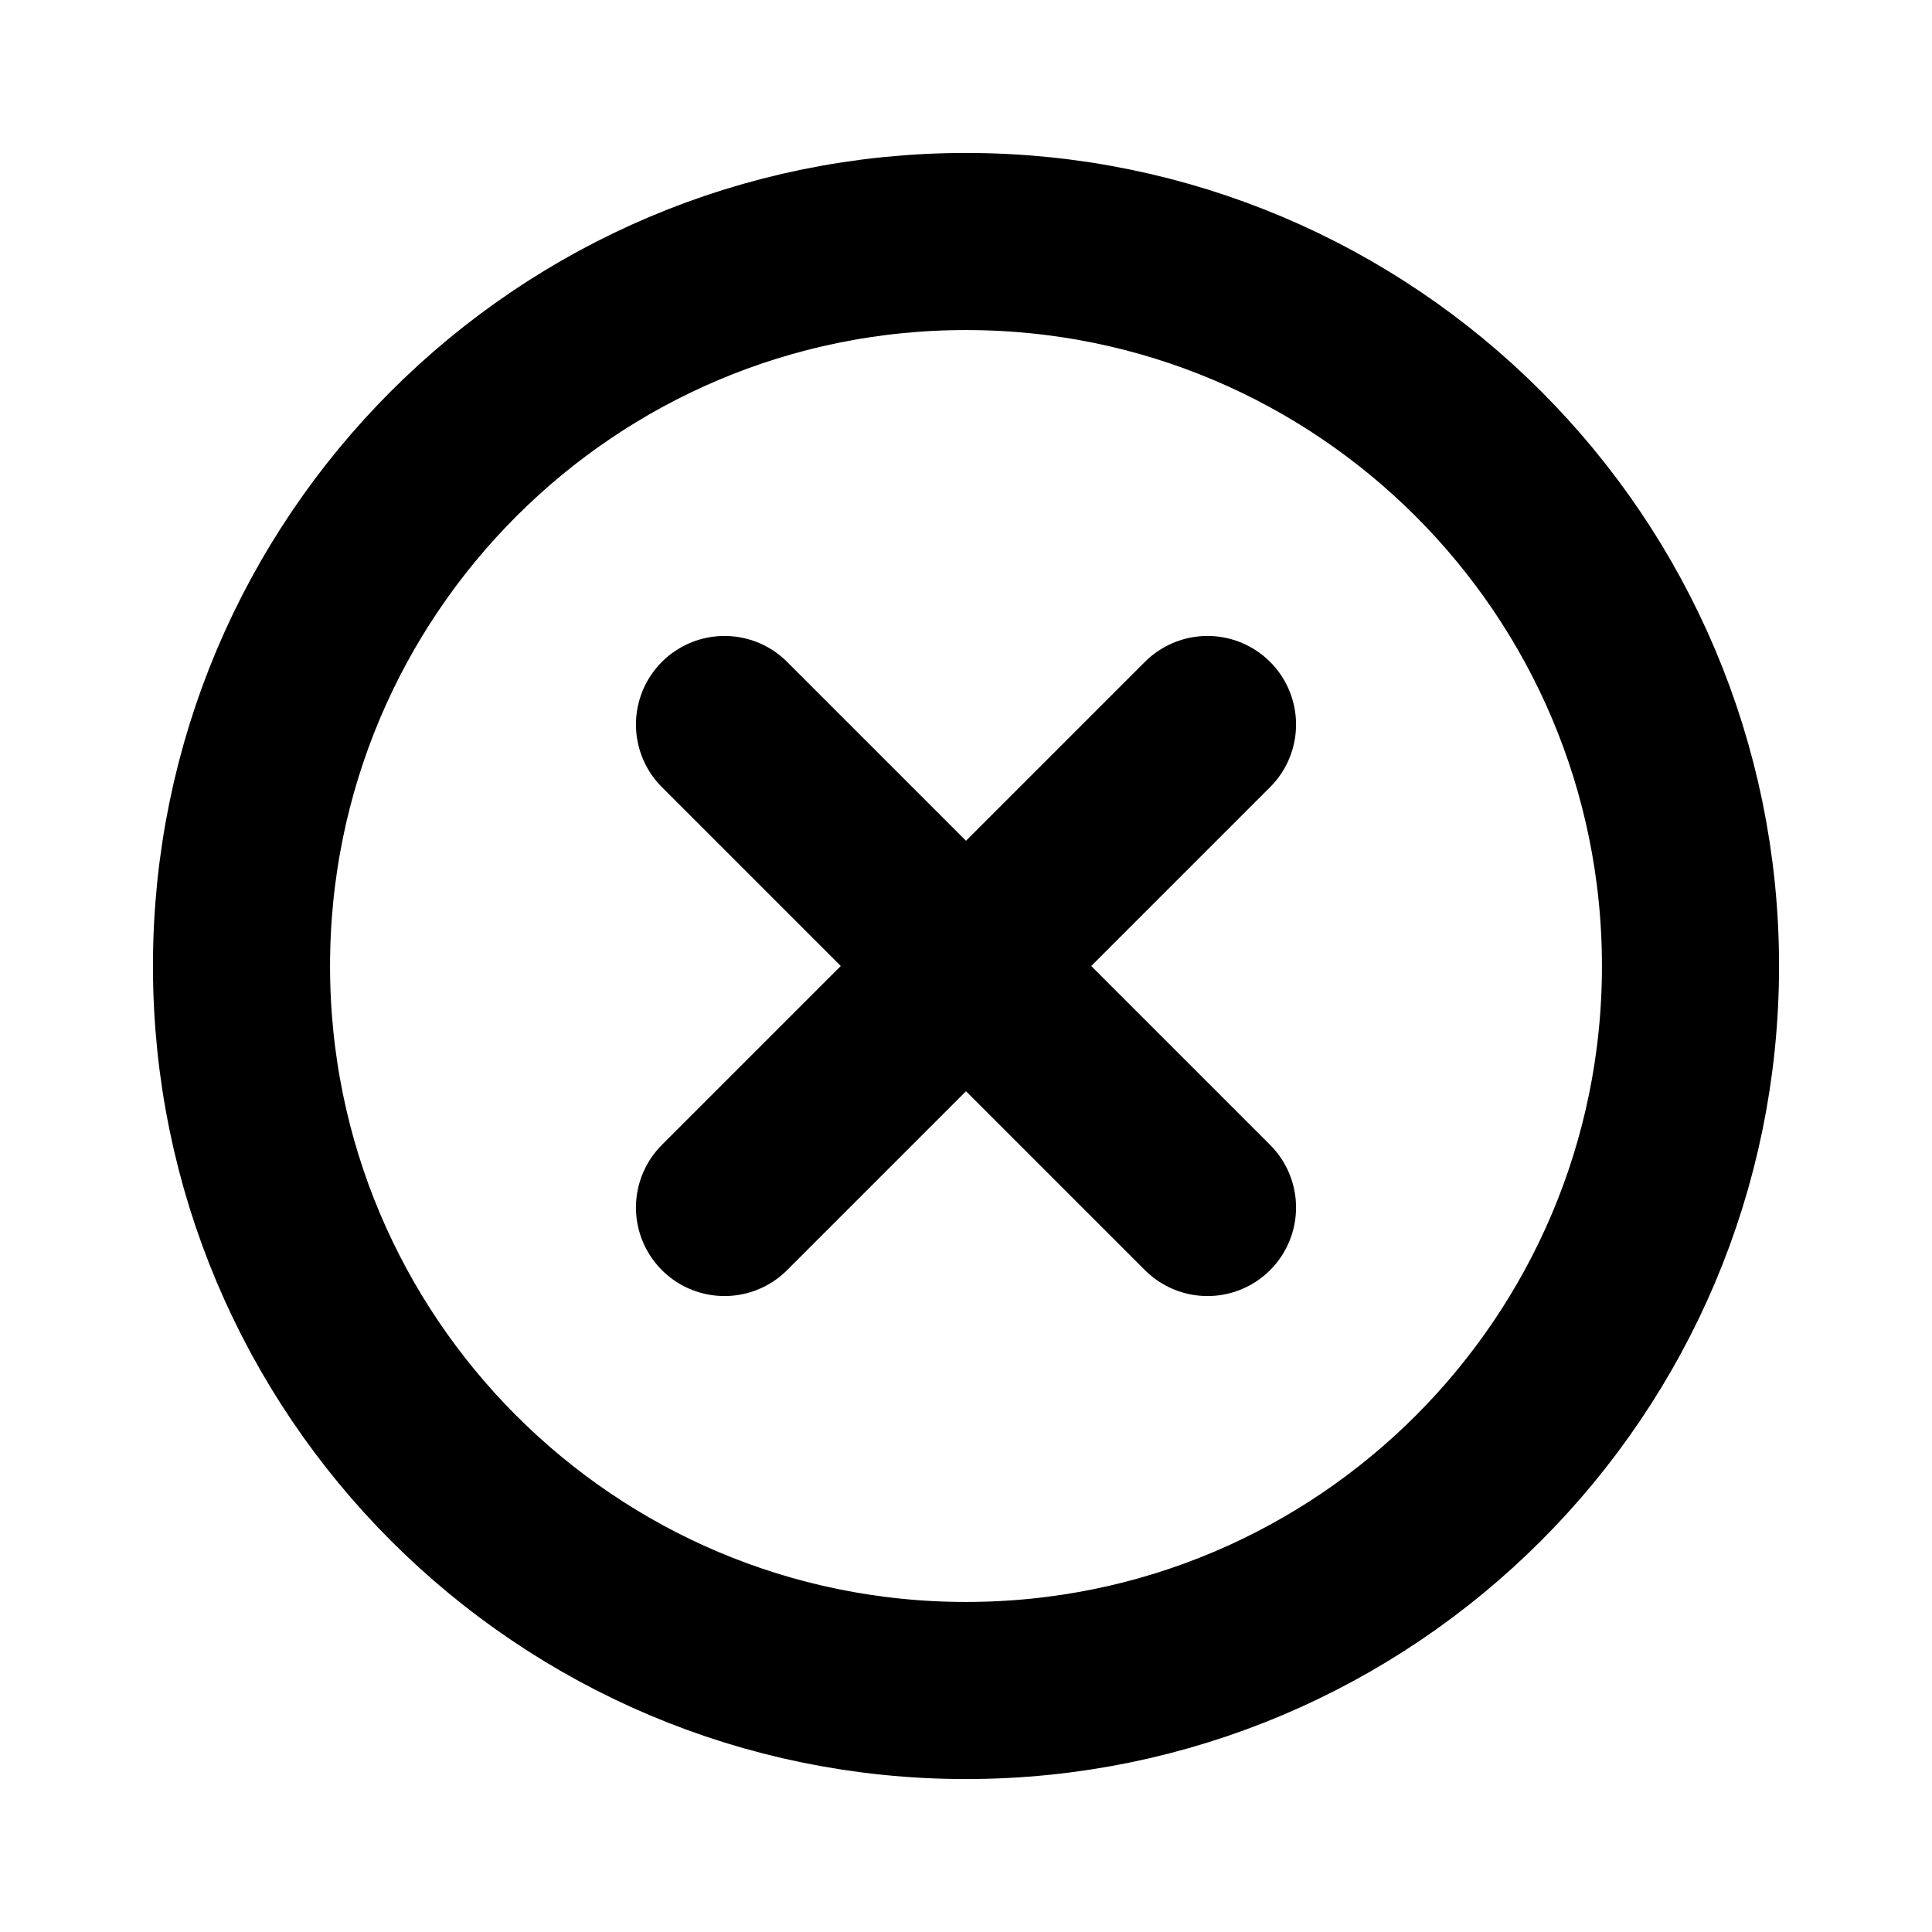
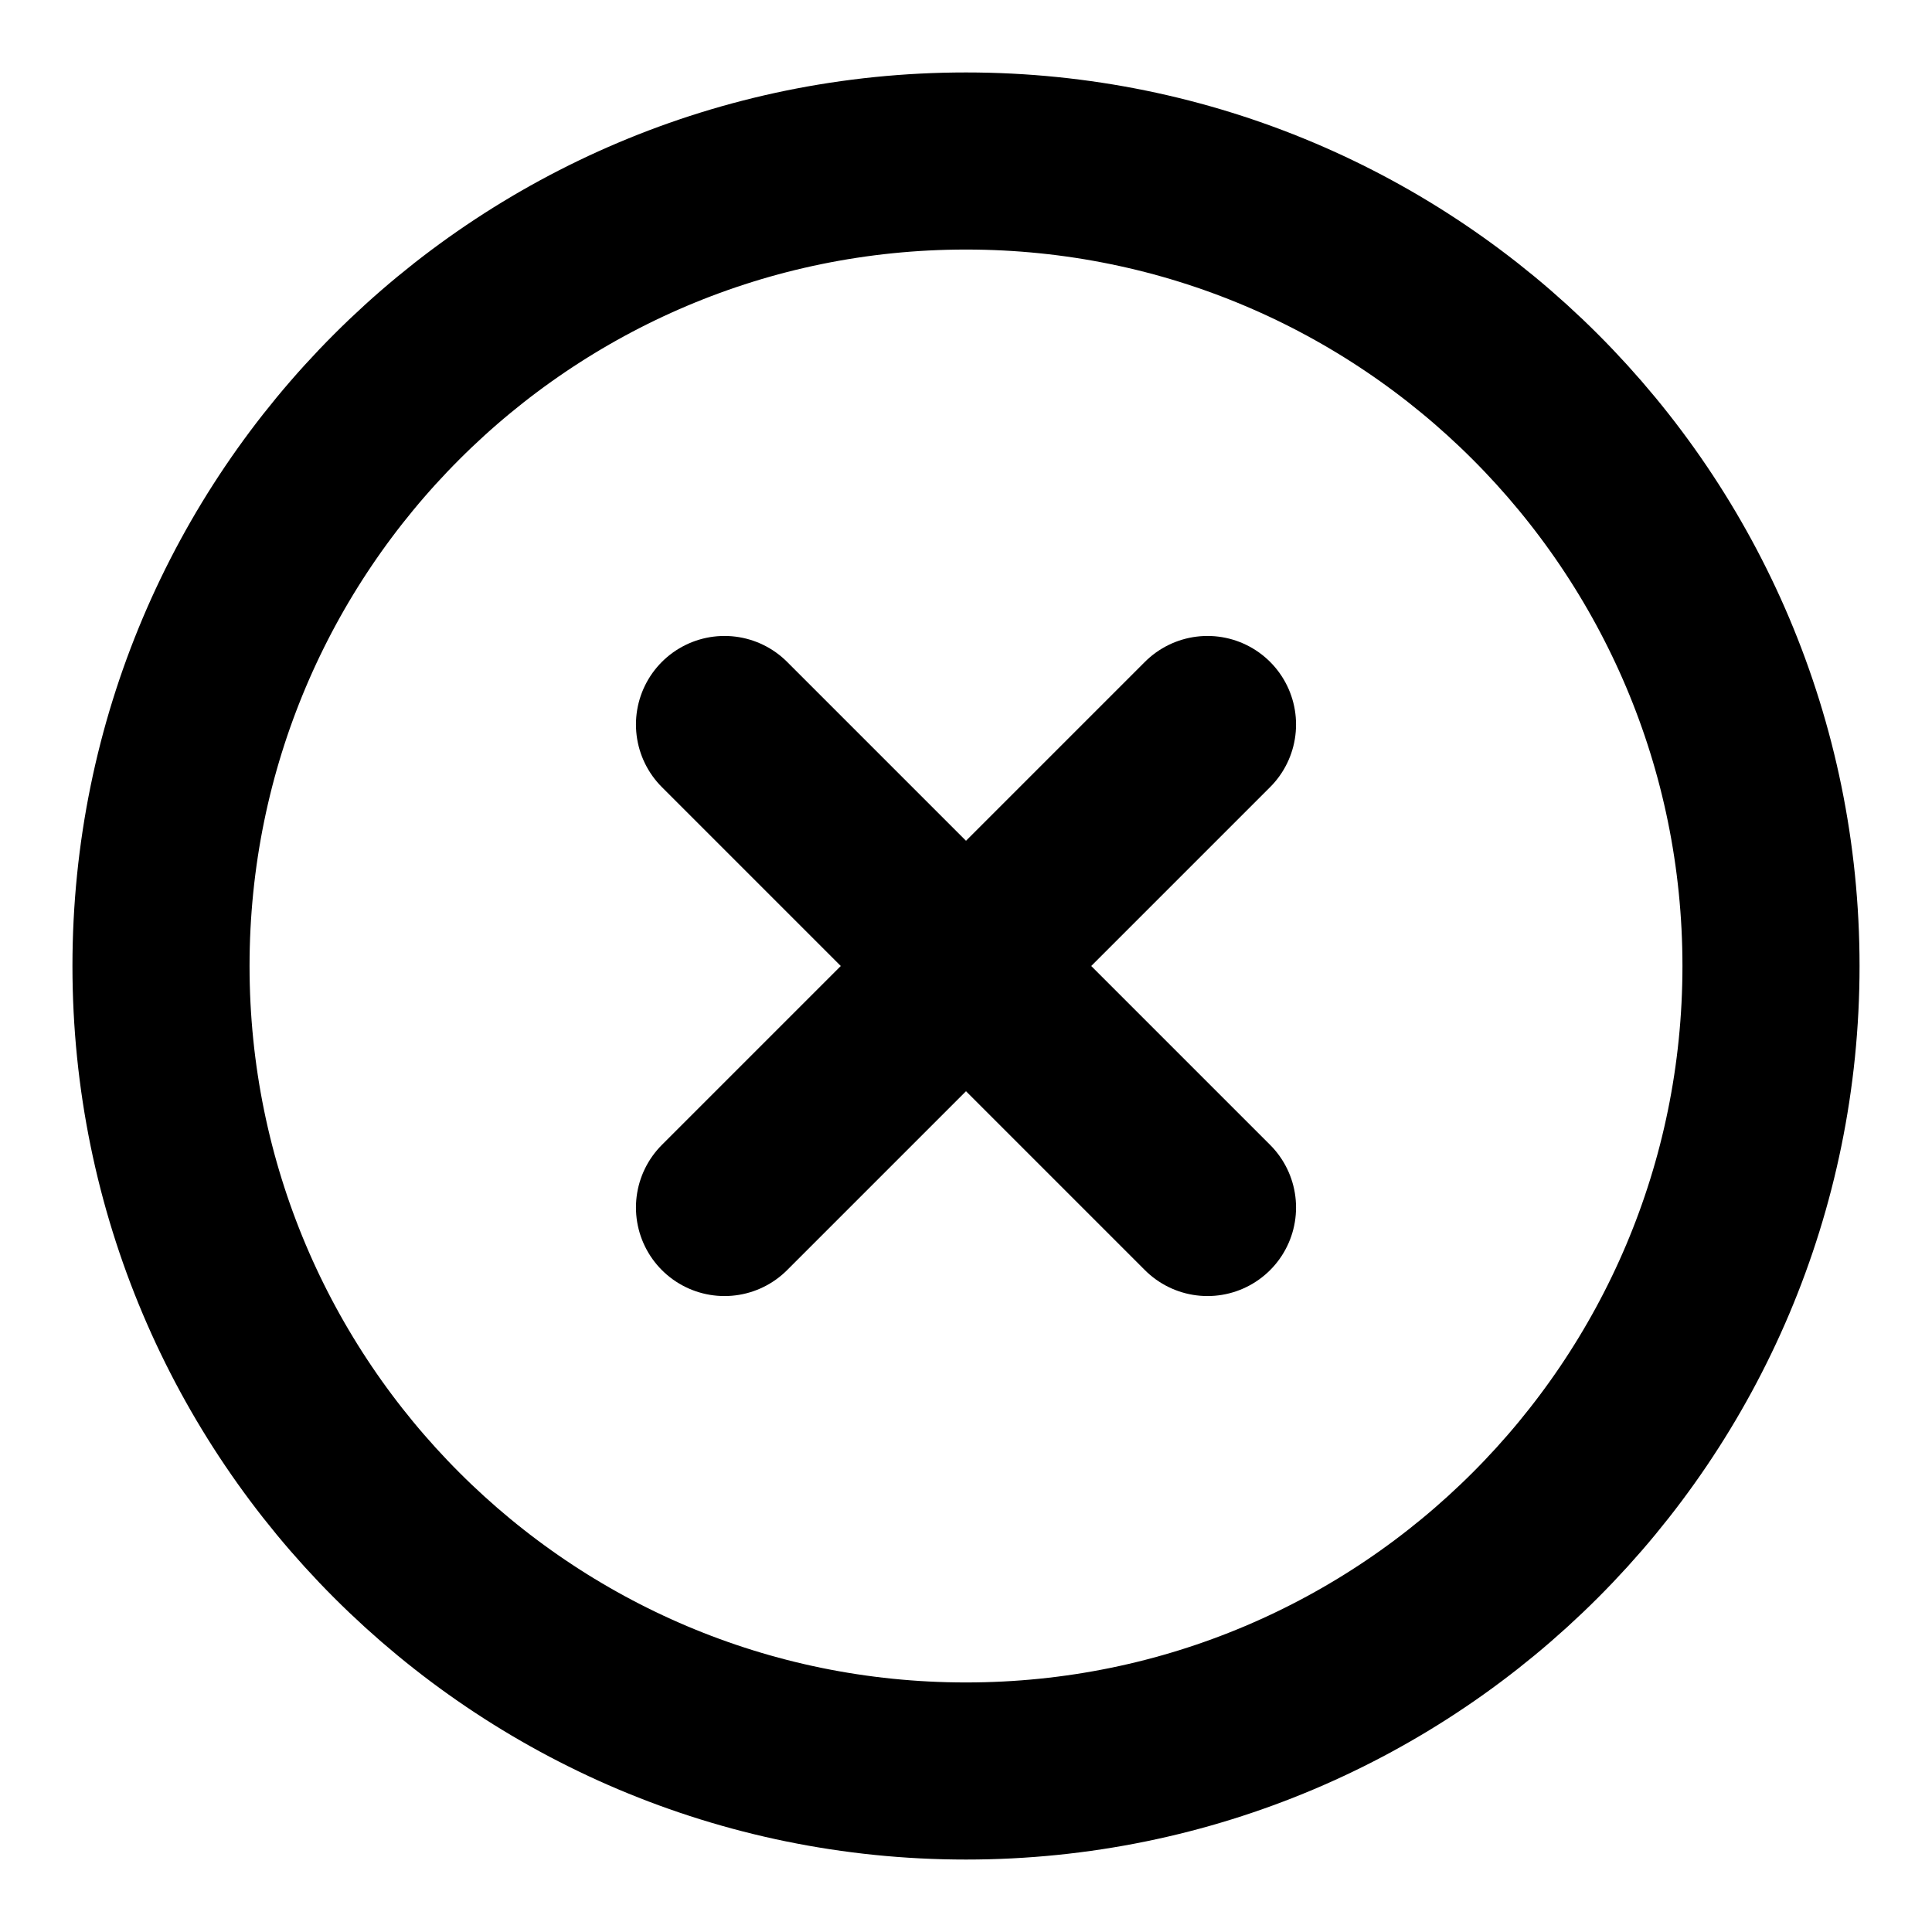
<svg xmlns="http://www.w3.org/2000/svg" viewBox="0 0 24 24" fill="none" stroke="#000" stroke-width="2.2" stroke-linecap="round" stroke-linejoin="round">
-   <circle cx="12" cy="12" r="9" />
-   <line x1="9" y1="9" x2="15" y2="15" />
-   <line x1="15" y1="9" x2="9" y2="15" />
+   <circle cx="12" cy="12" r="10" />
+   <path d="m15 9-6 6" />
+   <path d="m9 9 6 6" />
</svg>
